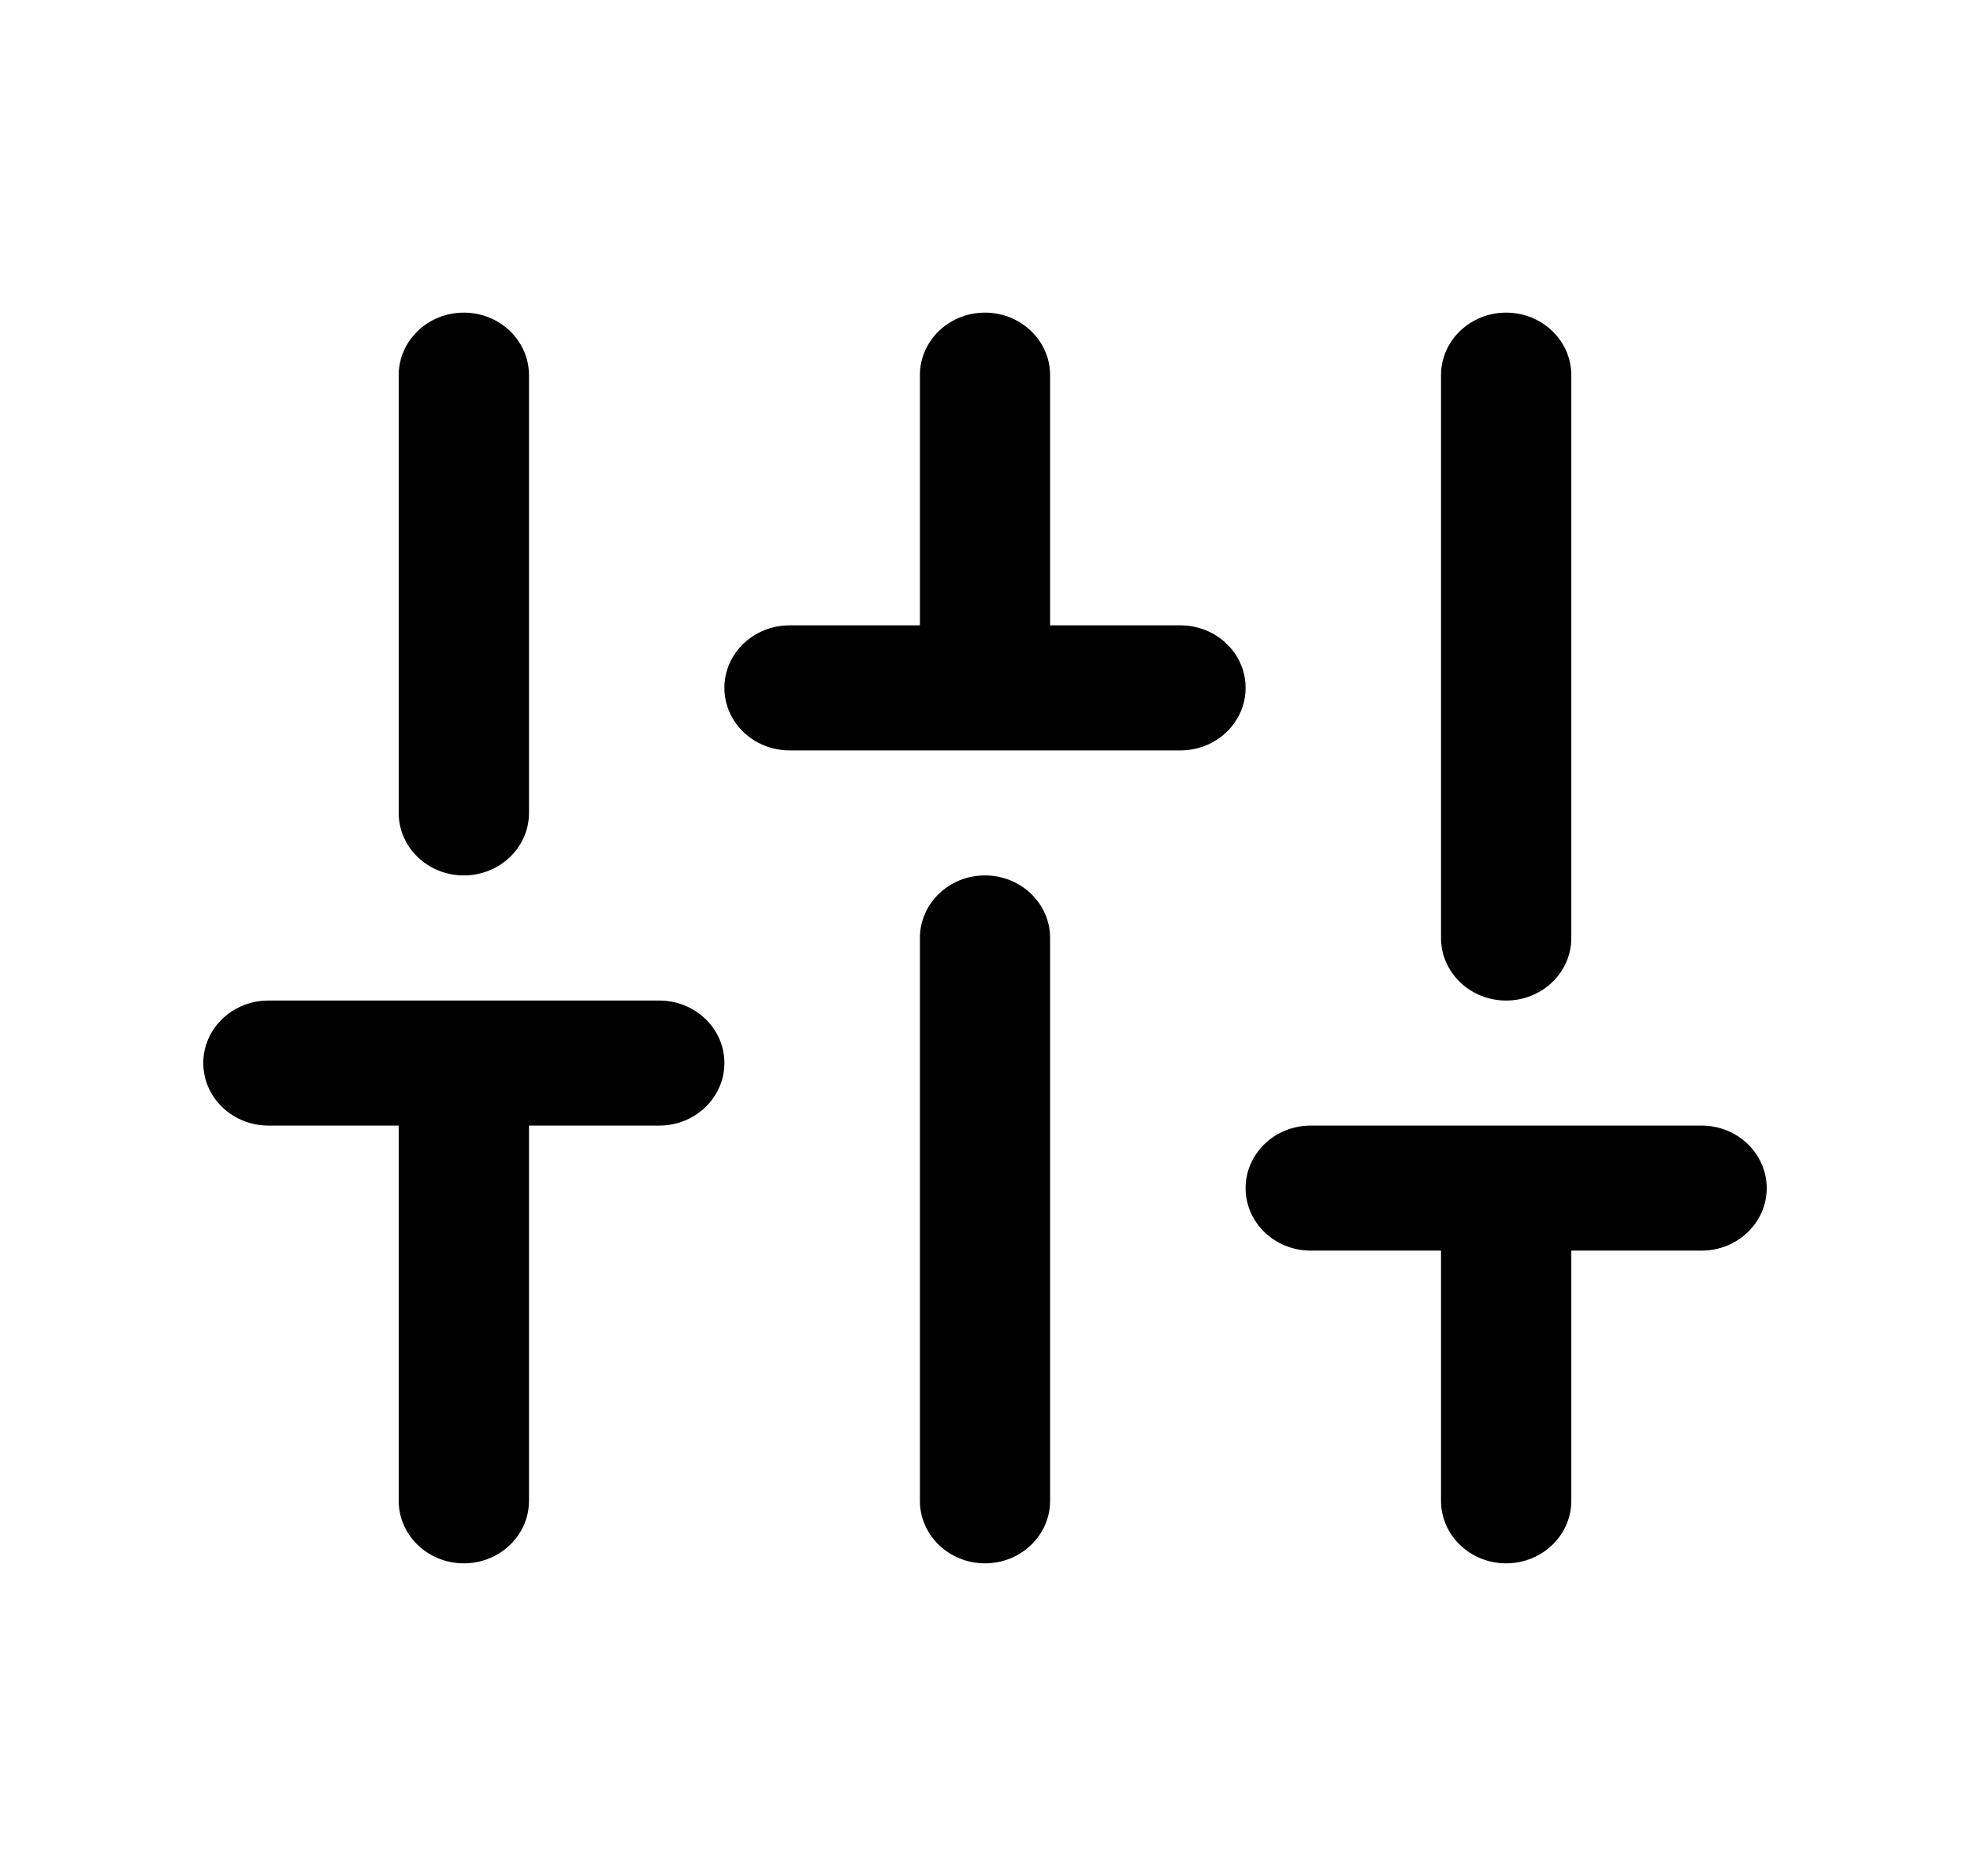
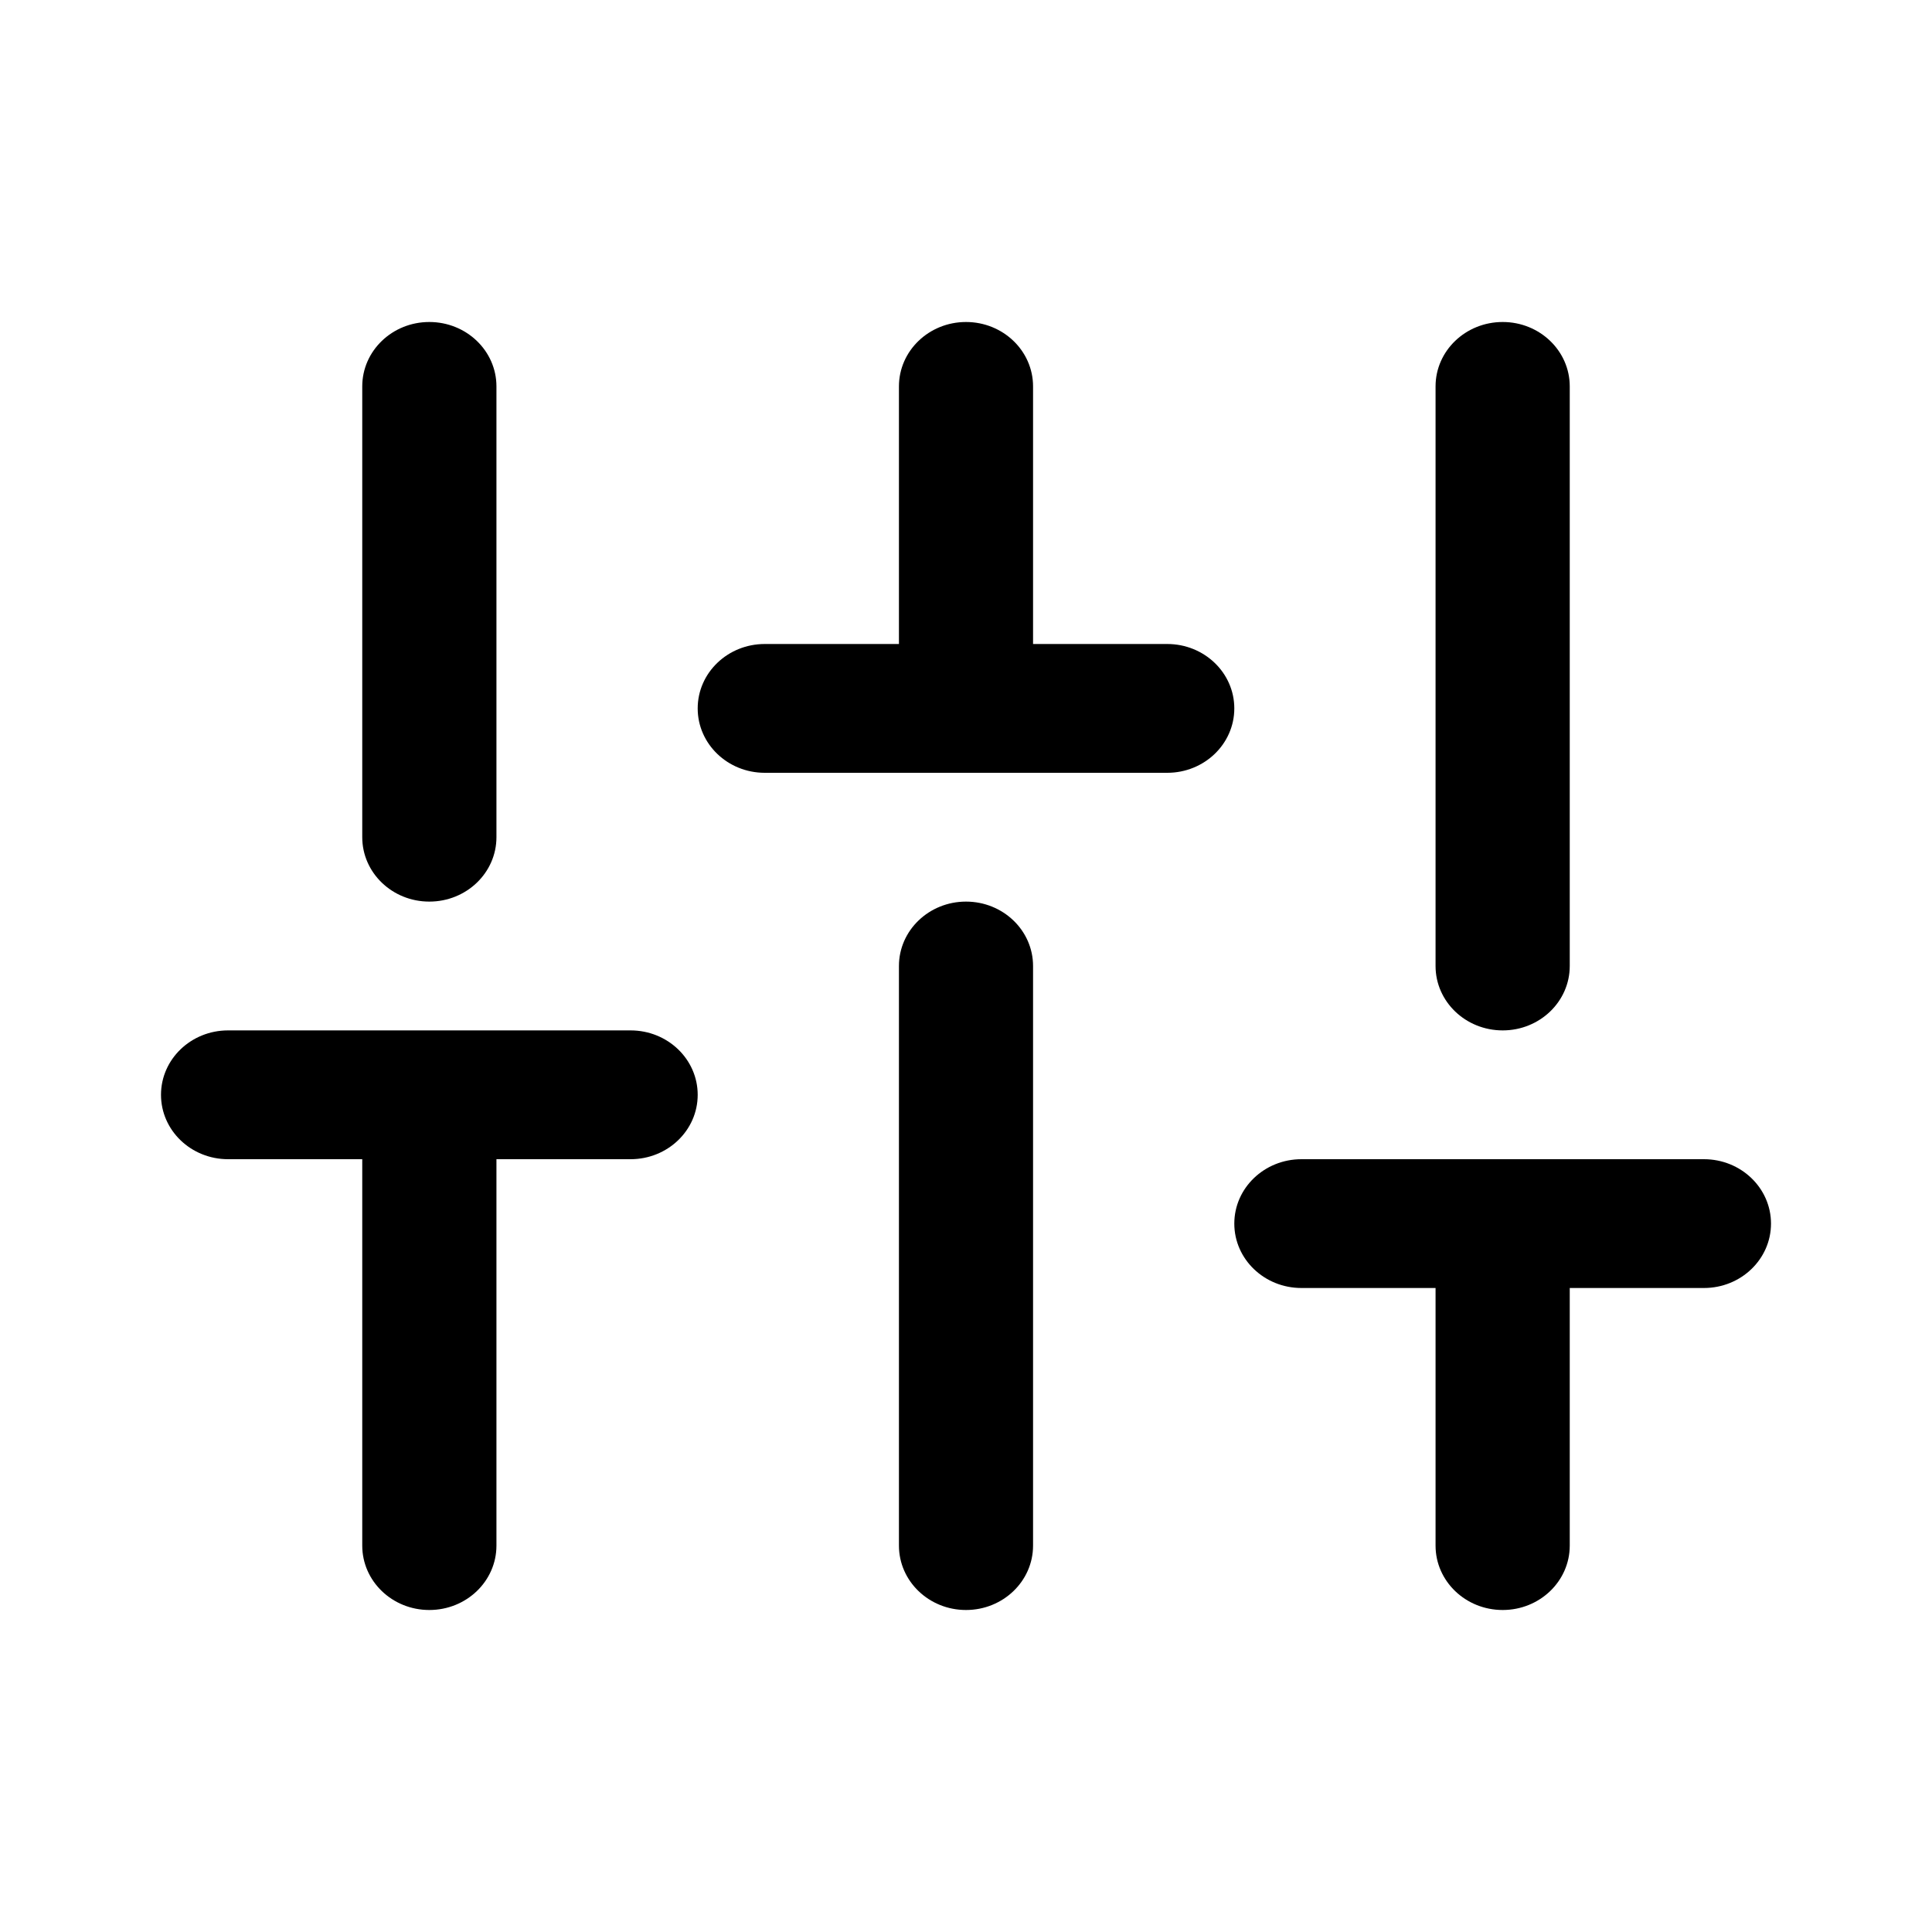
- <svg xmlns="http://www.w3.org/2000/svg" viewBox="0 0 21 20" fill="none">
-   <path d="M4.944 3.333C5.328 3.333 5.639 3.632 5.639 4V8.667C5.639 9.035 5.328 9.333 4.944 9.333C4.561 9.333 4.25 9.035 4.25 8.667V4C4.25 3.632 4.561 3.333 4.944 3.333Z" fill="black" />
-   <path d="M5.639 12H7.028C7.411 12 7.722 11.701 7.722 11.333C7.722 10.965 7.411 10.667 7.028 10.667H2.861C2.478 10.667 2.167 10.965 2.167 11.333C2.167 11.701 2.478 12 2.861 12H4.25V16C4.25 16.368 4.561 16.667 4.944 16.667C5.328 16.667 5.639 16.368 5.639 16V12Z" fill="black" />
-   <path d="M11.194 10C11.194 9.632 10.883 9.333 10.5 9.333C10.116 9.333 9.806 9.632 9.806 10V16C9.806 16.368 10.116 16.667 10.5 16.667C10.883 16.667 11.194 16.368 11.194 16V10Z" fill="black" />
-   <path d="M10.5 3.333C10.883 3.333 11.194 3.632 11.194 4V6.667H12.583C12.967 6.667 13.278 6.965 13.278 7.333C13.278 7.702 12.967 8 12.583 8H8.417C8.033 8 7.722 7.702 7.722 7.333C7.722 6.965 8.033 6.667 8.417 6.667H9.806V4C9.806 3.632 10.116 3.333 10.5 3.333Z" fill="black" />
-   <path d="M18.139 12C18.522 12 18.833 12.299 18.833 12.667C18.833 13.035 18.522 13.333 18.139 13.333H16.75V16C16.75 16.368 16.439 16.667 16.055 16.667C15.672 16.667 15.361 16.368 15.361 16V13.333H13.972C13.589 13.333 13.278 13.035 13.278 12.667C13.278 12.299 13.589 12 13.972 12H18.139Z" fill="black" />
-   <path d="M16.055 3.333C16.439 3.333 16.75 3.632 16.75 4V10C16.75 10.368 16.439 10.667 16.055 10.667C15.672 10.667 15.361 10.368 15.361 10V4C15.361 3.632 15.672 3.333 16.055 3.333Z" fill="black" />
+ <svg xmlns="http://www.w3.org/2000/svg" viewBox="0 0 24 24" fill="none">
+   <path d="M5.333 4C5.794 4 6.167 4.358 6.167 4.8V10.4C6.167 10.842 5.794 11.2 5.333 11.2C4.873 11.2 4.5 10.842 4.5 10.4V4.8C4.5 4.358 4.873 4 5.333 4Z" fill="currentColor" />
+   <path d="M6.167 14.4H7.833C8.294 14.4 8.667 14.042 8.667 13.6C8.667 13.158 8.294 12.8 7.833 12.8H2.833C2.373 12.8 2 13.158 2 13.6C2 14.042 2.373 14.4 2.833 14.4H4.5V19.2C4.5 19.642 4.873 20 5.333 20C5.794 20 6.167 19.642 6.167 19.2V14.4Z" fill="currentColor" />
+   <path d="M12.833 12C12.833 11.558 12.46 11.2 12 11.2C11.54 11.2 11.167 11.558 11.167 12V19.2C11.167 19.642 11.54 20 12 20C12.46 20 12.833 19.642 12.833 19.2V12Z" fill="currentColor" />
+   <path d="M12 4C12.46 4 12.833 4.358 12.833 4.8V8H14.5C14.96 8 15.333 8.358 15.333 8.8C15.333 9.242 14.96 9.6 14.5 9.6H9.5C9.04 9.6 8.667 9.242 8.667 8.8C8.667 8.358 9.04 8 9.5 8H11.167V4.8C11.167 4.358 11.54 4 12 4Z" fill="currentColor" />
+   <path d="M21.167 14.4C21.627 14.4 22 14.758 22 15.2C22 15.642 21.627 16 21.167 16H19.5V19.2C19.5 19.642 19.127 20 18.667 20C18.206 20 17.833 19.642 17.833 19.2V16H16.167C15.706 16 15.333 15.642 15.333 15.2C15.333 14.758 15.706 14.4 16.167 14.4H21.167Z" fill="currentColor" />
+   <path d="M18.667 4C19.127 4 19.5 4.358 19.5 4.8V12C19.5 12.442 19.127 12.8 18.667 12.8C18.206 12.8 17.833 12.442 17.833 12V4.8C17.833 4.358 18.206 4 18.667 4Z" fill="currentColor" />
</svg>
